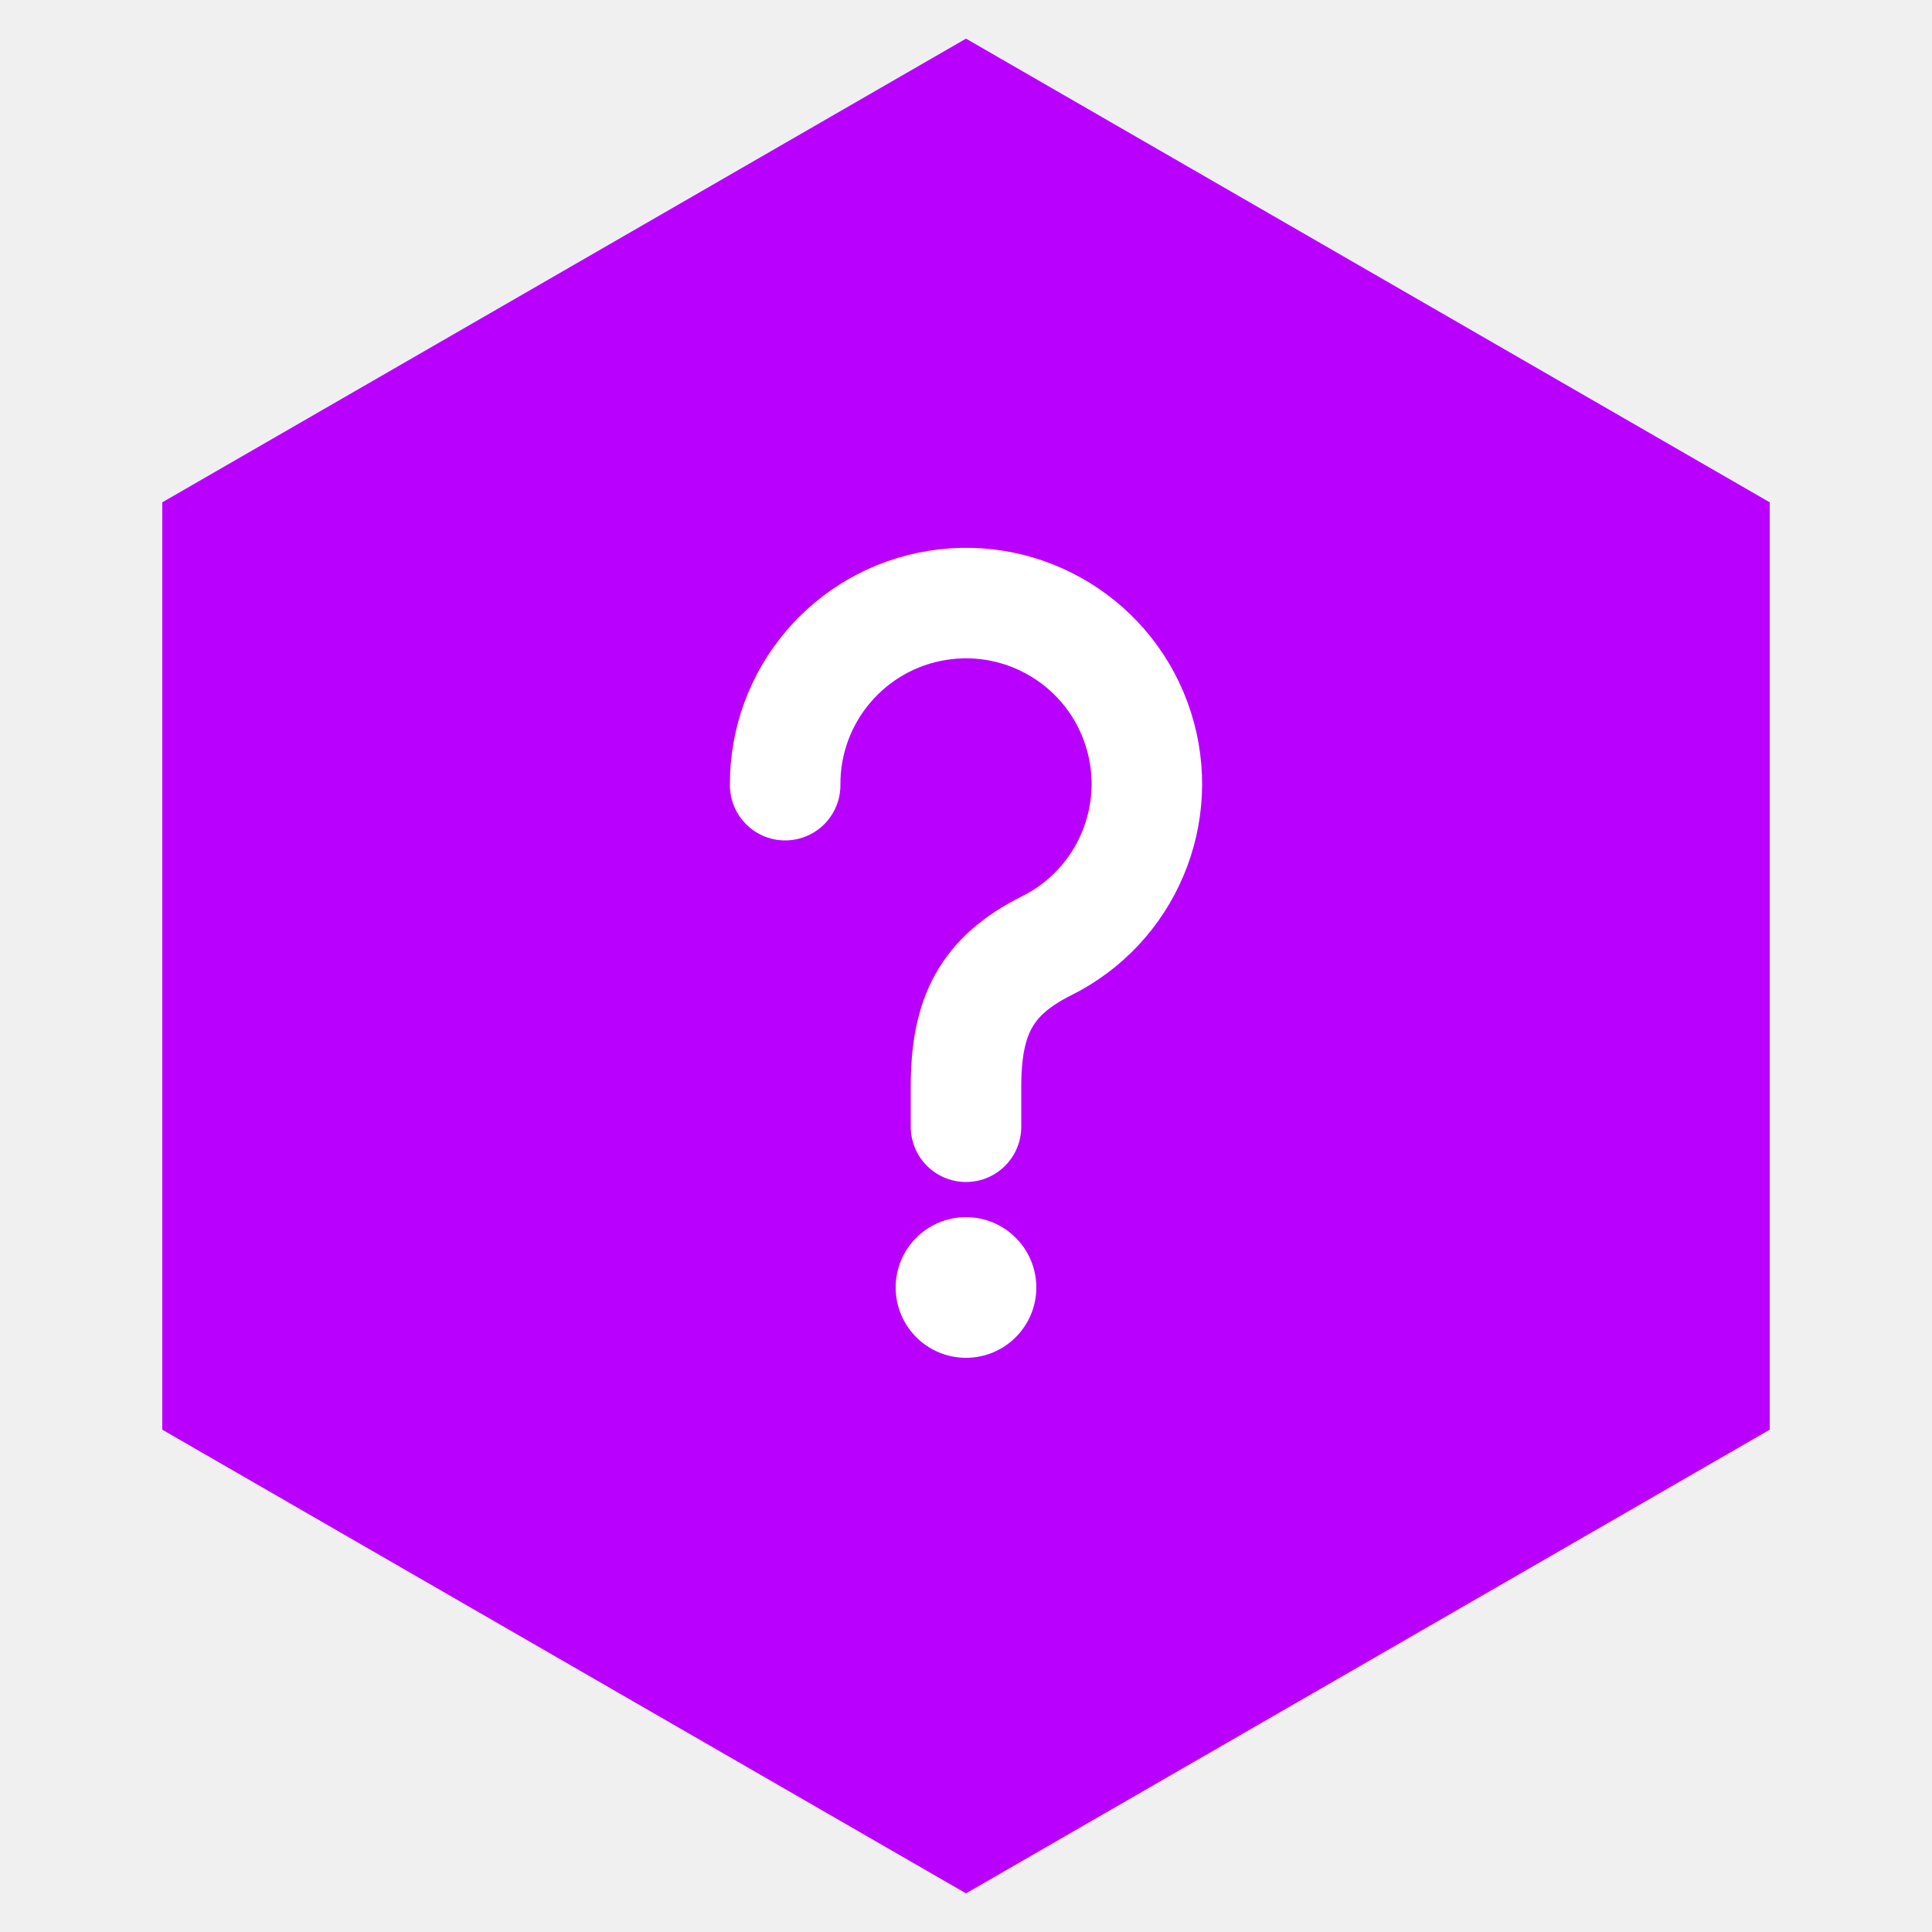
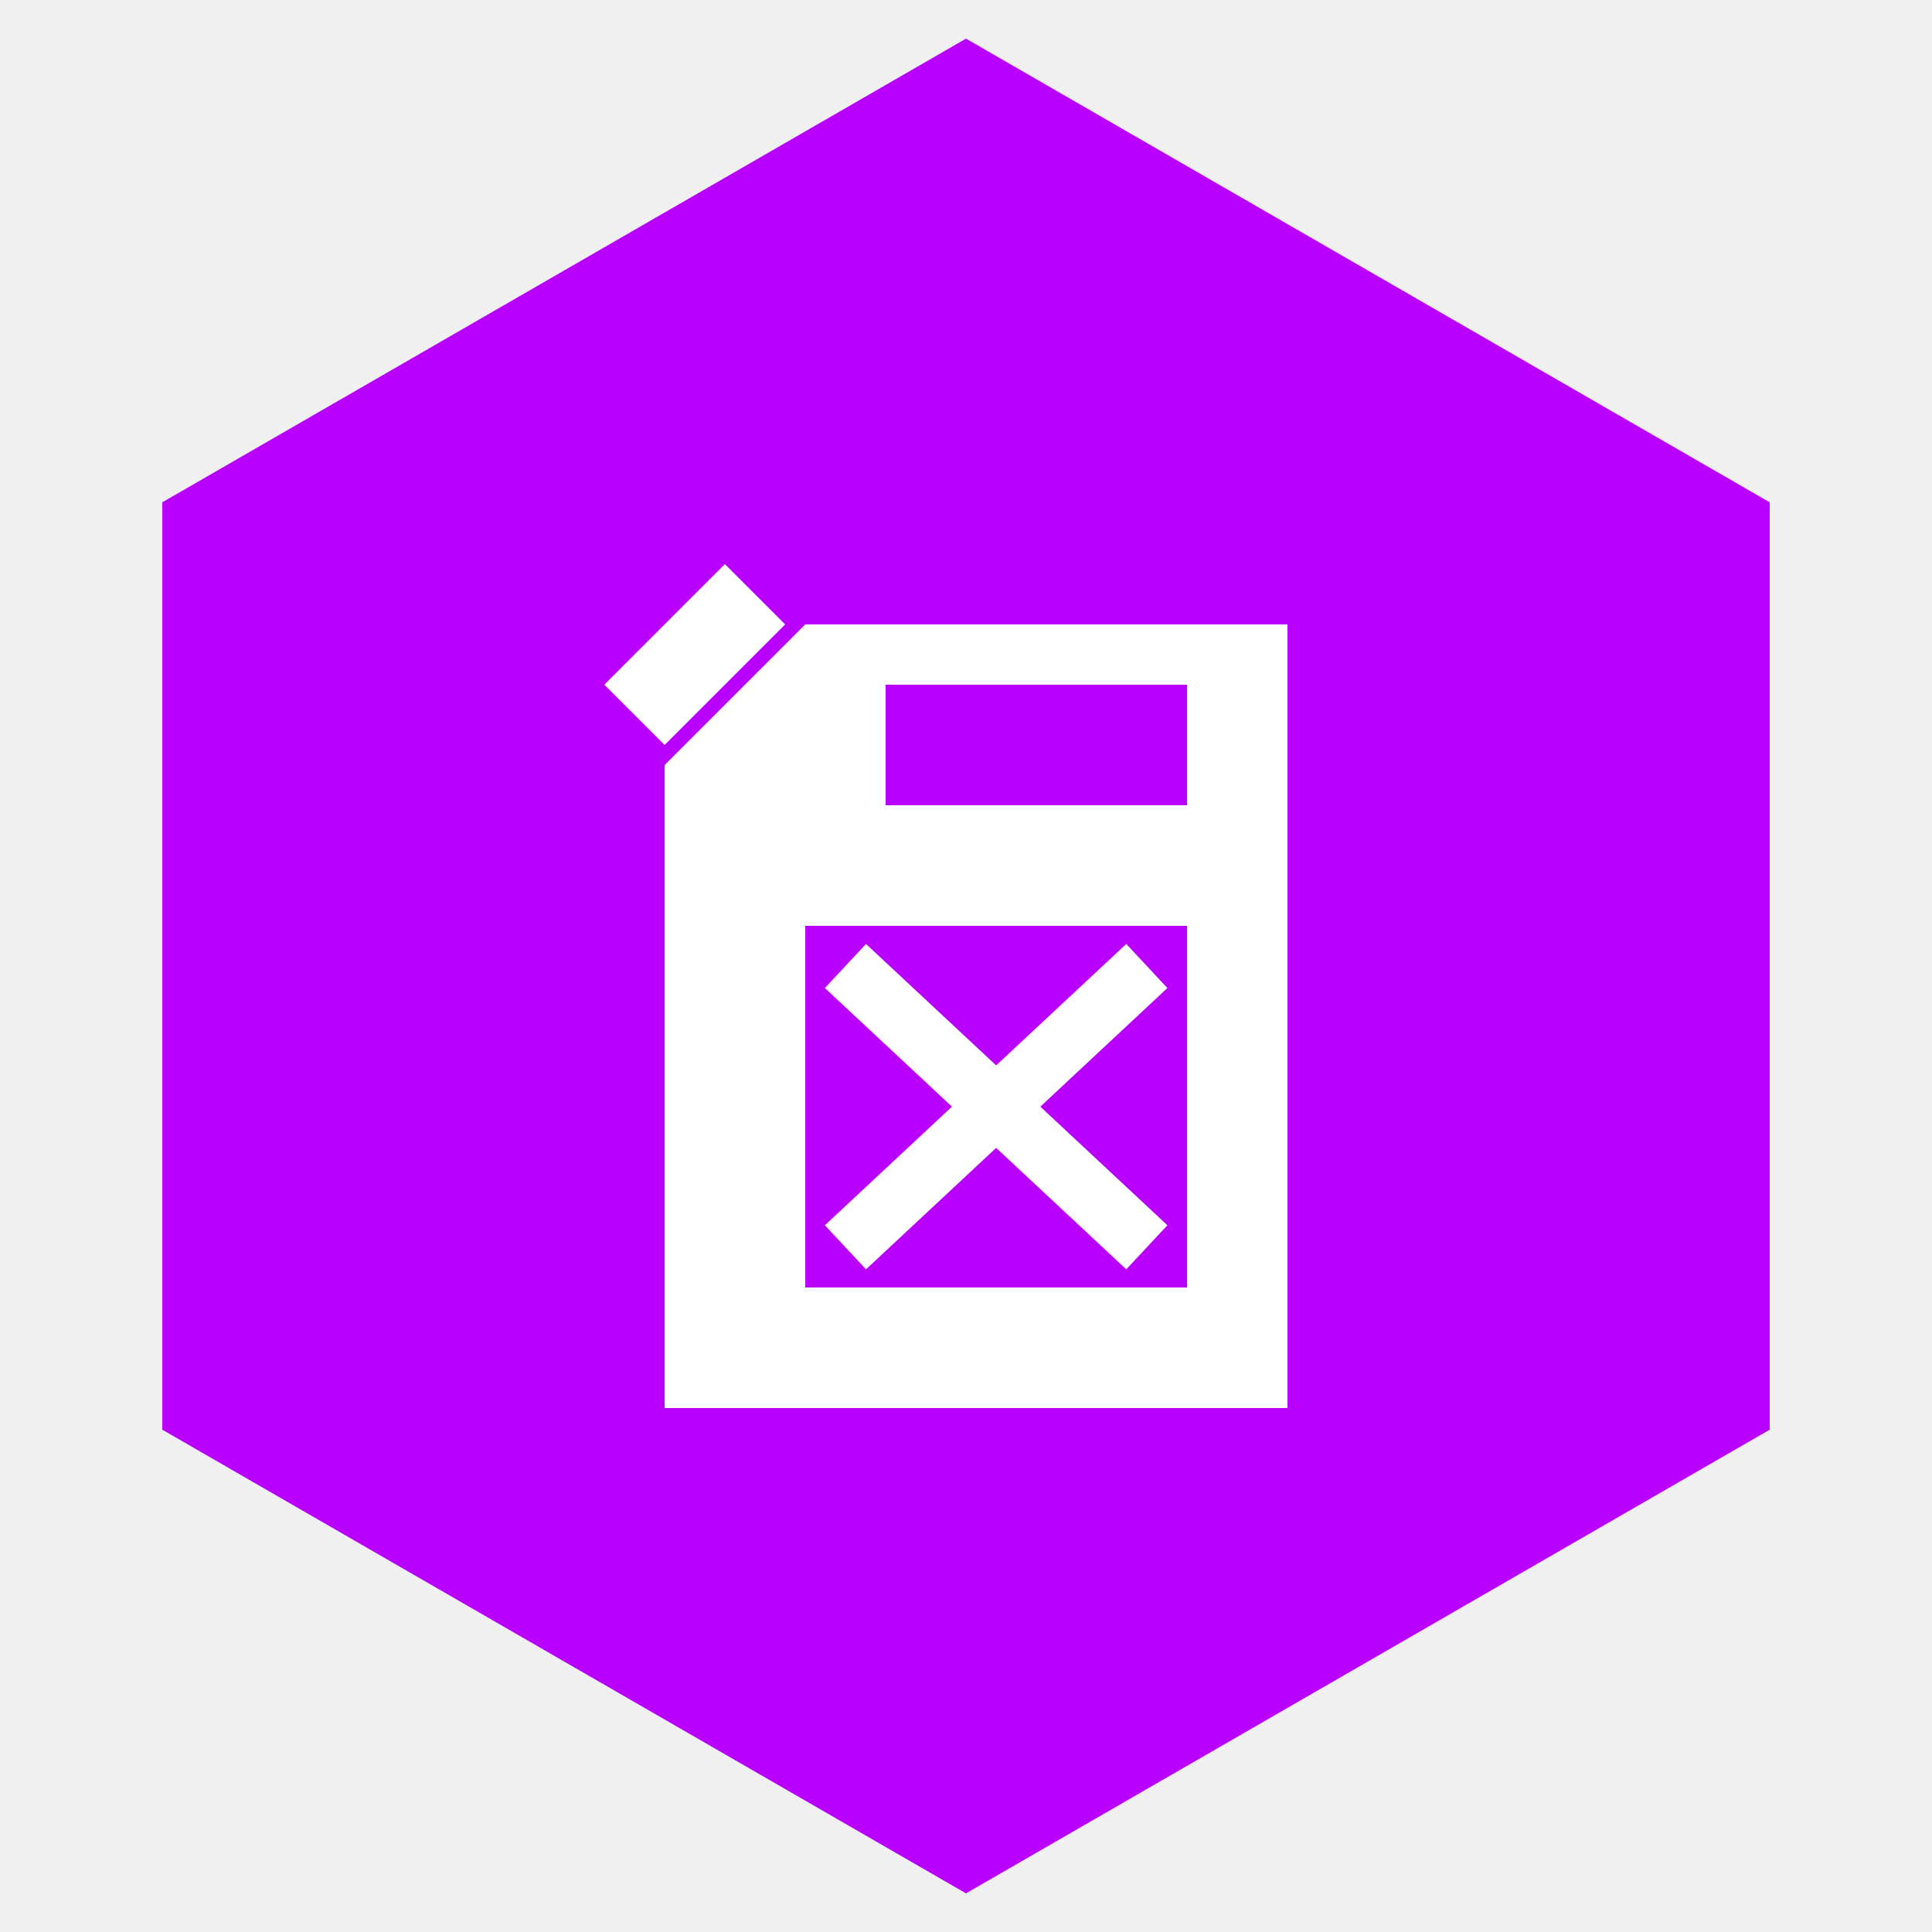
<svg xmlns="http://www.w3.org/2000/svg" viewBox="0 0 100 100">
  <polygon points="50.0,98.0 8.4,74.0 8.4,26.0 50.0,2.0 91.6,26.0 91.6,74.0" fill="#b900ff" />
  <g transform="translate(24 24) scale(.52)">
    <g fill="#fff" color="#fff">
-       <path d="M32 32a18 18 0 1 1 26 16c-6 3-8 7-8 14v4" fill="none" stroke="currentColor" stroke-width="11" stroke-linecap="round" stroke-linejoin="round" />
-       <circle cx="50" cy="82" r="7" />
+       <mask id="kb1b8a0ec" maskUnits="userSpaceOnUse" x="-100" y="-100" width="300" height="300">
+         <rect x="-100" y="-100" width="300" height="300" fill="#fff" />
+         <g fill="#000" color="#000">
+           <path d="M42 22h30v12H42z" fill-rule="nonzero" />
+           <path d="M34 46h38v36H34z" fill-rule="nonzero" />
+         </g>
+       </mask>
+       <g mask="url(#kb1b8a0ec)">
+         <path d="M20 30 34 16h48v78H20z" fill-rule="nonzero" />
+       </g>
+       <path d="M38 50 68 78M68 50 38 78" fill="none" stroke="currentColor" stroke-width="6" stroke-linecap="butt" stroke-linejoin="round" />
+       <path d="M14 22l12-12 6 6-12 12z" fill-rule="nonzero" />
    </g>
  </g>
</svg>
